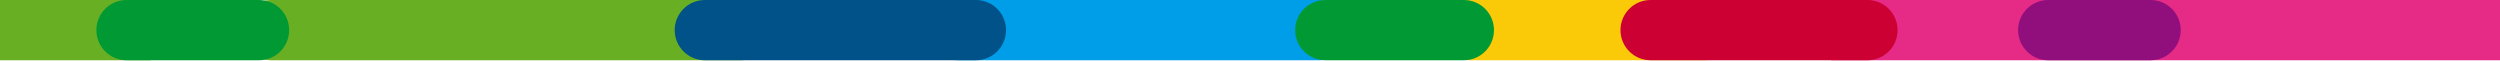
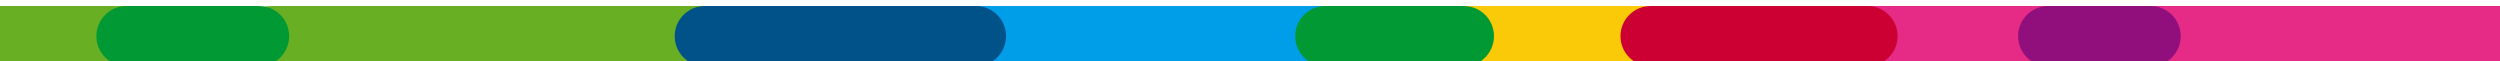
- <svg xmlns="http://www.w3.org/2000/svg" width="415" height="10" viewBox="0 0 415 10">
+ <svg xmlns="http://www.w3.org/2000/svg" width="415" height="10" viewBox="0 0 415 8" style="display: block;">
  <defs>
    <clipPath id="clip-path">
      <rect width="415" height="10" fill="none" />
    </clipPath>
  </defs>
-   <g id="Component" clip-path="url(#clip-path)">
+   <g id="Component" clip-path="url(#clip-path)" style="background-color: 'red'; display: block;">
    <rect id="Rectangle_84" data-name="Rectangle 84" width="111" height="10" transform="translate(304)" fill="#e62b87" />
-     <rect id="Rectangle_59" data-name="Rectangle 59" width="25" height="10" fill="#69af23" />
-     <rect id="Rectangle_82" data-name="Rectangle 82" width="70" height="10" rx="5" transform="translate(154)" fill="#009de9" />
-     <rect id="Rectangle_64" data-name="Rectangle 64" width="88" height="10" rx="5" transform="translate(40)" fill="#69af23" />
-     <rect id="Rectangle_79" data-name="Rectangle 79" width="49" height="10" rx="5" transform="translate(239)" fill="#faca08" />
+     <rect id="Rectangle_59" data-name="Rectangle 59" width="25" height="10" fill="#69af23">
+      
+      </rect>
+     <rect id="Rectangle_82" data-name="Rectangle 82" width="70" height="10" rx="5" transform="translate(154)" fill="#009de9">
+       <animate attributeName="opacity" attributeType="XML" values="1; .2; 1" begin="0s" dur="0.6s" repeatCount="indefinite" />
+     </rect>
+     <rect id="Rectangle_64" data-name="Rectangle 64" width="88" height="10" rx="5" transform="translate(40)" fill="#69af23">
+ 
+      </rect>
+     <rect id="Rectangle_79" data-name="Rectangle 79" width="49" height="10" rx="5" transform="translate(239)" fill="#faca08">
+   
+      </rect>
    <rect id="Rectangle_65" data-name="Rectangle 65" width="55" height="10" rx="5" transform="translate(112)" fill="#005288" />
    <rect id="Rectangle_72" data-name="Rectangle 72" width="27" height="10" rx="5" transform="translate(335)" fill="#910f7d" />
-     <rect id="Rectangle_60" data-name="Rectangle 60" width="32" height="10" rx="5" transform="translate(16)" fill="#009934" />
+     <rect id="Rectangle_60" data-name="Rectangle 60" width="32" height="10" rx="5" transform="translate(16)" fill="#009934">
+     
+      </rect>
    <rect id="Rectangle_71" data-name="Rectangle 71" width="46" height="10" rx="5" transform="translate(269)" fill="#c03" />
-     <rect id="Rectangle_80" data-name="Rectangle 80" width="33" height="10" rx="5" transform="translate(215)" fill="#009934" />
+     <rect id="Rectangle_80" data-name="Rectangle 80" width="33" height="10" rx="5" transform="translate(215)" fill="#009934">
+   
+      </rect>
  </g>
</svg>
